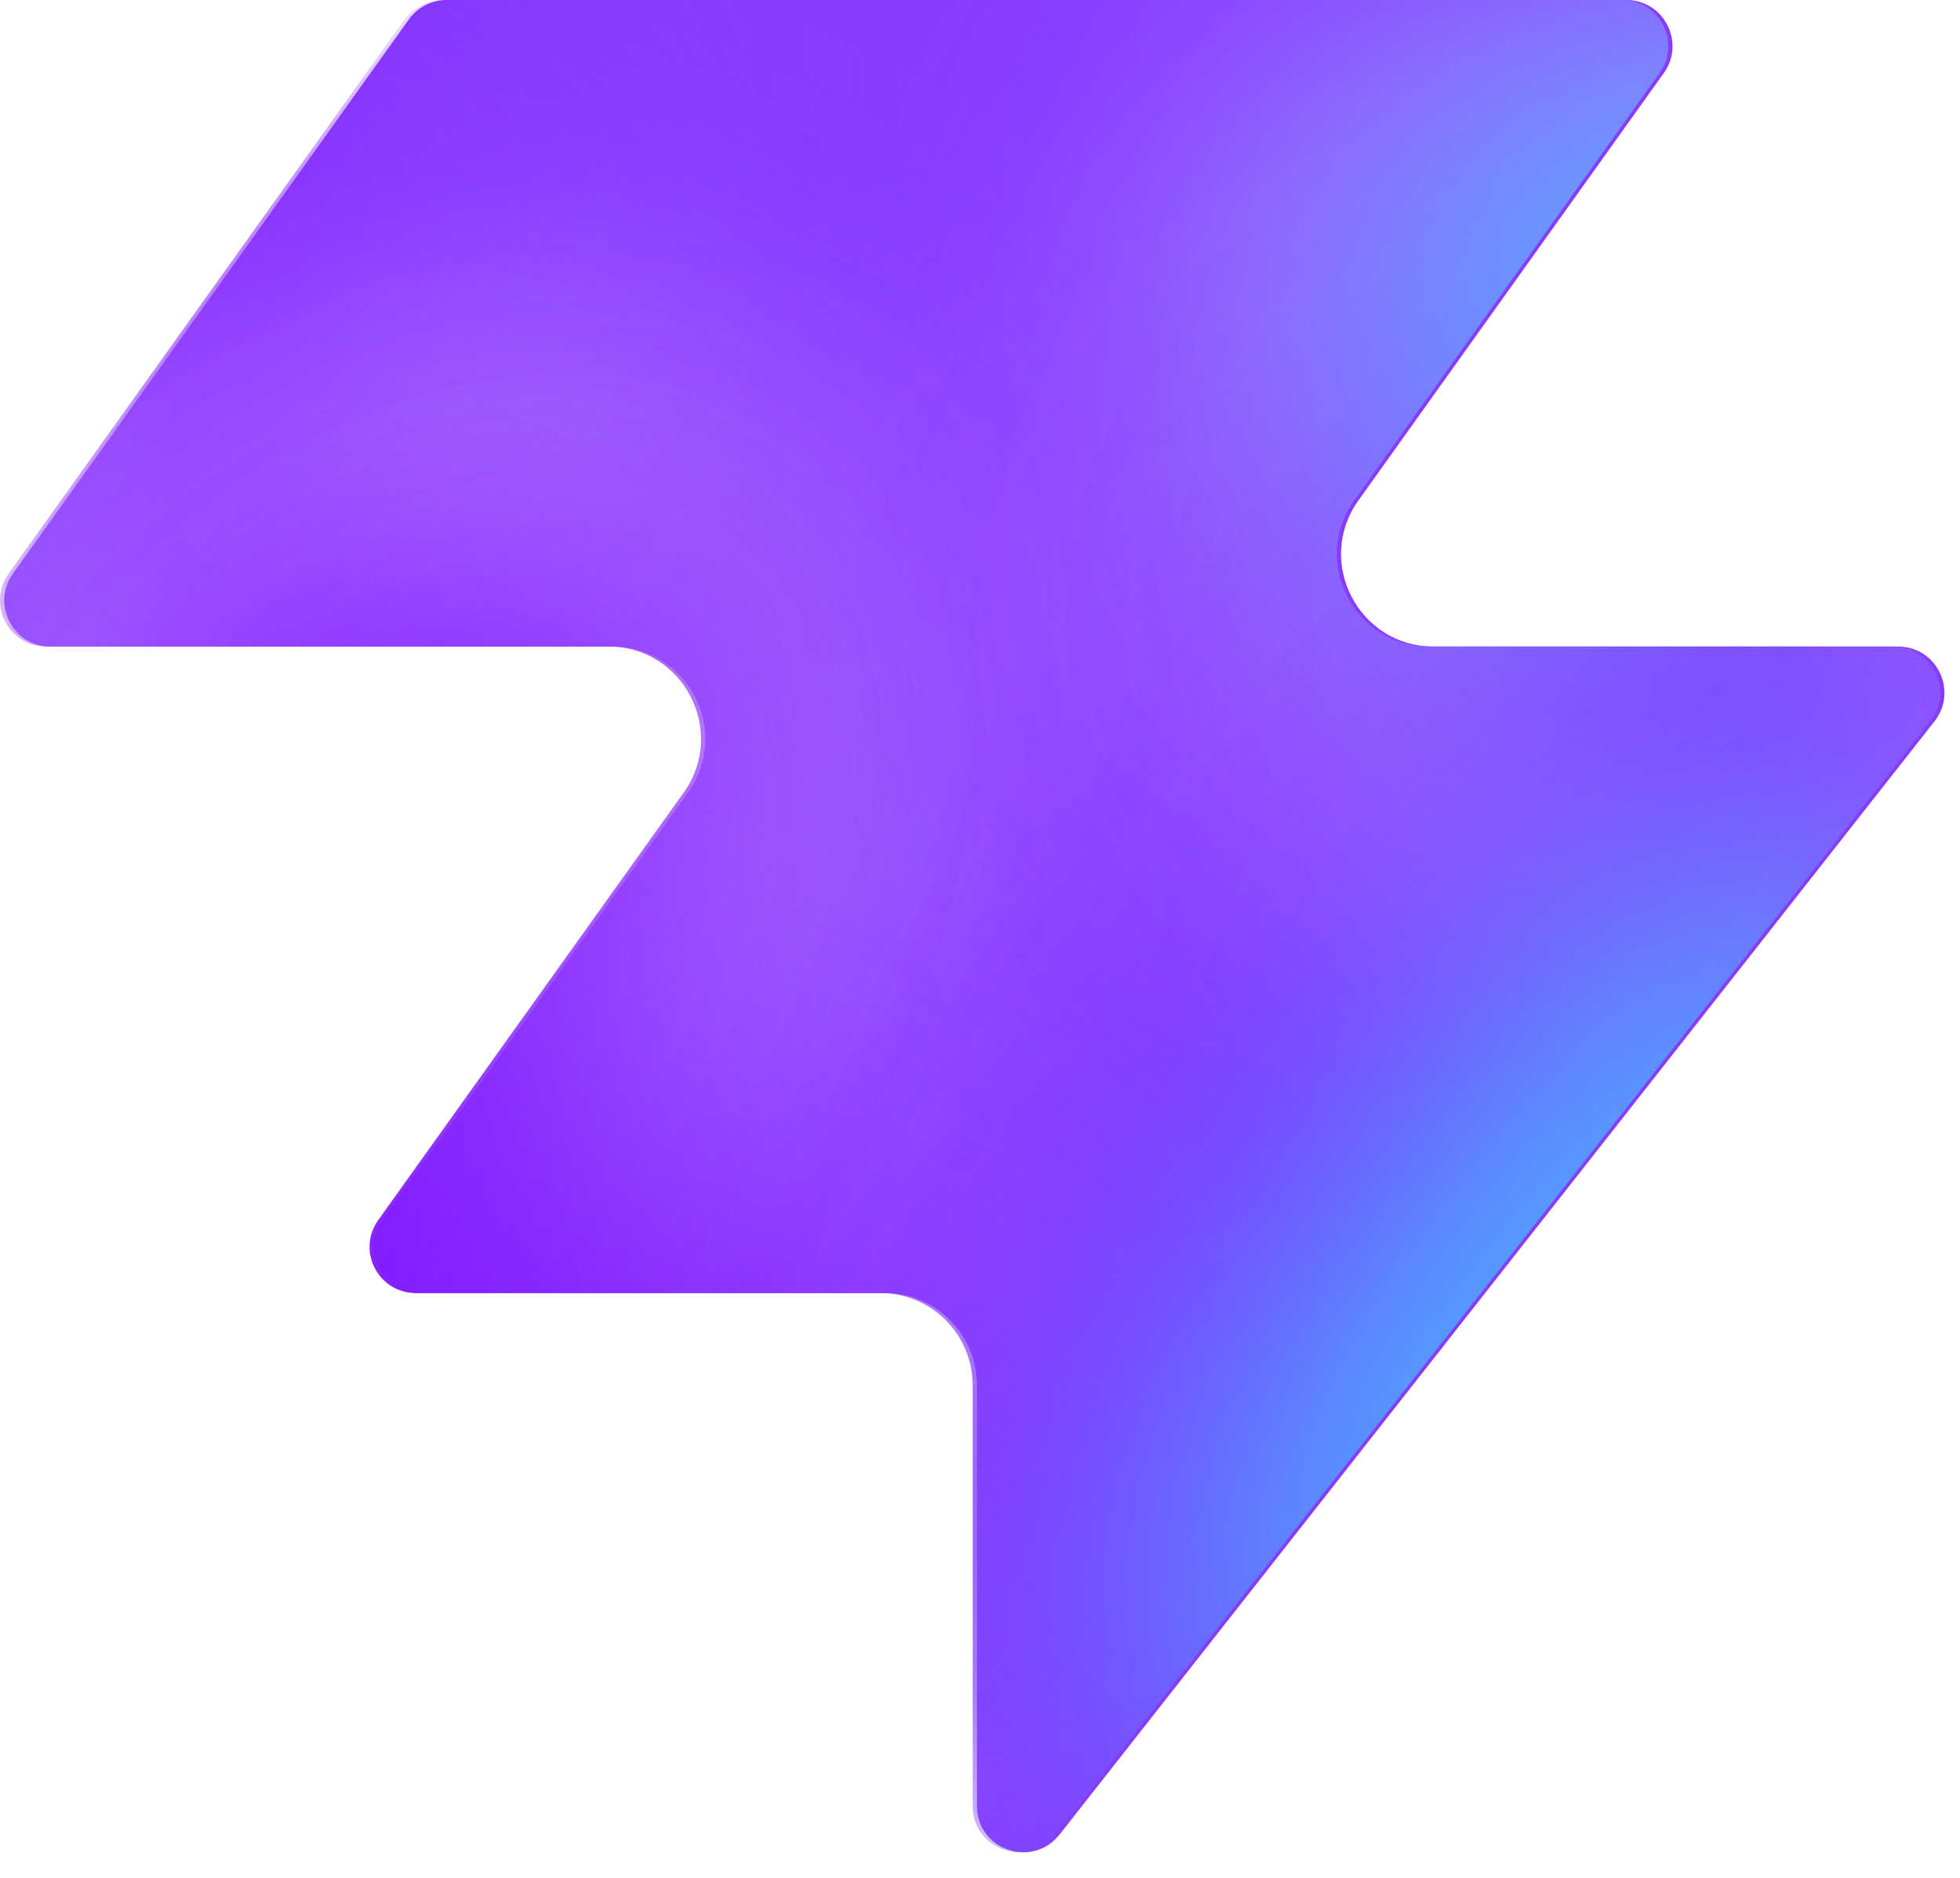
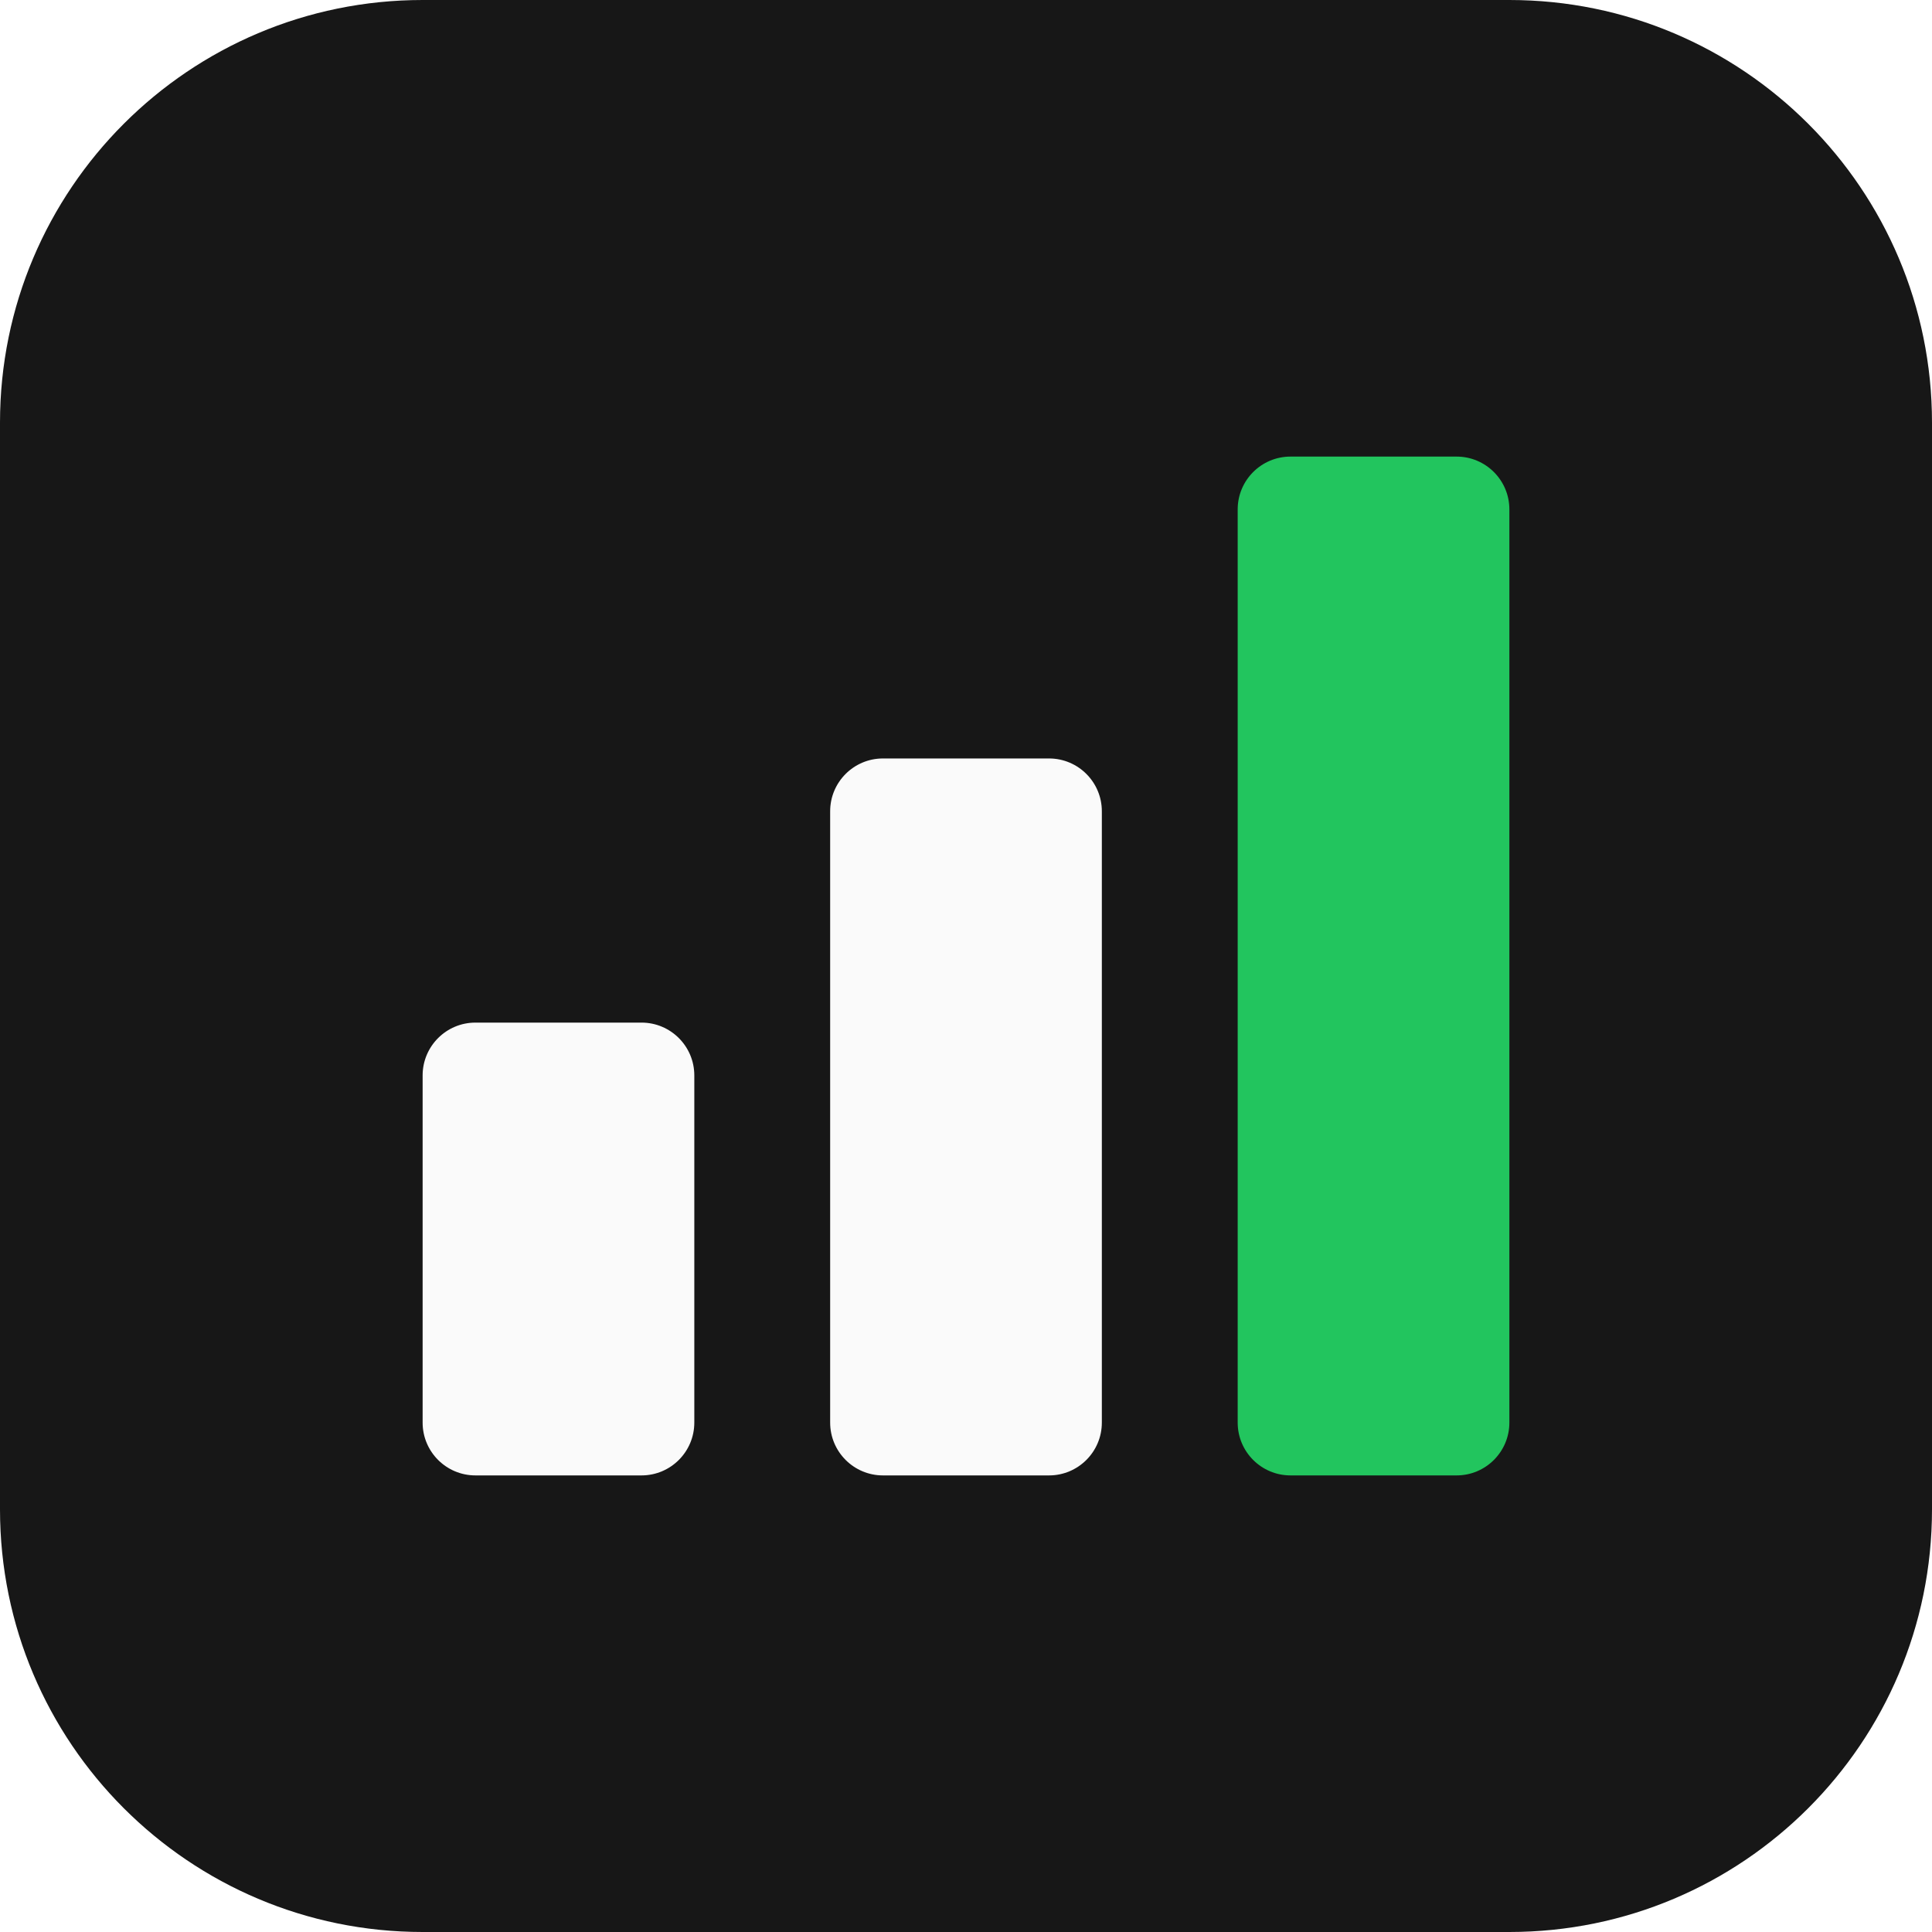
- <svg xmlns="http://www.w3.org/2000/svg" width="48" height="46" fill="none" viewBox="0 0 48 46">
-   <path fill="#863bff" d="M25.946 44.938c-.664.845-2.021.375-2.021-.698V33.937a2.26 2.26 0 0 0-2.262-2.262H10.287c-.92 0-1.456-1.04-.92-1.788l7.48-10.471c1.07-1.497 0-3.578-1.842-3.578H1.237c-.92 0-1.456-1.04-.92-1.788L10.013.474c.214-.297.556-.474.92-.474h28.894c.92 0 1.456 1.04.92 1.788l-7.48 10.471c-1.07 1.498 0 3.579 1.842 3.579h11.377c.943 0 1.473 1.088.89 1.83L25.947 44.94z" style="fill:#863bff;fill:color(display-p3 .525 .23 1);fill-opacity:1" />
-   <mask id="a" width="48" height="46" x="0" y="0" maskUnits="userSpaceOnUse" style="mask-type:alpha">
-     <path fill="#000" d="M25.842 44.938c-.664.844-2.021.375-2.021-.698V33.937a2.26 2.26 0 0 0-2.262-2.262H10.183c-.92 0-1.456-1.04-.92-1.788l7.48-10.471c1.07-1.498 0-3.579-1.842-3.579H1.133c-.92 0-1.456-1.04-.92-1.787L9.91.473c.214-.297.556-.474.92-.474h28.894c.92 0 1.456 1.04.92 1.788l-7.48 10.471c-1.07 1.498 0 3.578 1.842 3.578h11.377c.943 0 1.473 1.088.89 1.832L25.843 44.94z" style="fill:#000;fill-opacity:1" />
-   </mask>
-   <g mask="url(#a)">
-     <g filter="url(#b)">
-       <ellipse cx="5.508" cy="14.704" fill="#ede6ff" rx="5.508" ry="14.704" style="fill:#ede6ff;fill:color(display-p3 .927 .903 1);fill-opacity:1" transform="matrix(.00324 1 1 -.00324 -4.47 31.516)" />
-     </g>
-     <g filter="url(#c)">
-       <ellipse cx="10.399" cy="29.851" fill="#ede6ff" rx="10.399" ry="29.851" style="fill:#ede6ff;fill:color(display-p3 .927 .903 1);fill-opacity:1" transform="matrix(.00324 1 1 -.00324 -39.328 7.883)" />
-     </g>
-     <g filter="url(#d)">
-       <ellipse cx="5.508" cy="30.487" fill="#7e14ff" rx="5.508" ry="30.487" style="fill:#7e14ff;fill:color(display-p3 .492 .077 1);fill-opacity:1" transform="rotate(89.814 -25.913 -14.639)scale(1 -1)" />
-     </g>
-     <g filter="url(#e)">
-       <ellipse cx="5.508" cy="30.599" fill="#7e14ff" rx="5.508" ry="30.599" style="fill:#7e14ff;fill:color(display-p3 .492 .077 1);fill-opacity:1" transform="rotate(89.814 -32.644 -3.334)scale(1 -1)" />
-     </g>
-     <g filter="url(#f)">
-       <ellipse cx="5.508" cy="30.599" fill="#7e14ff" rx="5.508" ry="30.599" style="fill:#7e14ff;fill:color(display-p3 .492 .077 1);fill-opacity:1" transform="matrix(.00324 1 1 -.00324 -34.34 30.47)" />
-     </g>
-     <g filter="url(#g)">
-       <ellipse cx="14.072" cy="22.078" fill="#ede6ff" rx="14.072" ry="22.078" style="fill:#ede6ff;fill:color(display-p3 .927 .903 1);fill-opacity:1" transform="rotate(93.35 24.506 48.493)scale(-1 1)" />
-     </g>
-     <g filter="url(#h)">
-       <ellipse cx="3.47" cy="21.501" fill="#7e14ff" rx="3.47" ry="21.501" style="fill:#7e14ff;fill:color(display-p3 .492 .077 1);fill-opacity:1" transform="rotate(89.009 28.708 47.59)scale(-1 1)" />
-     </g>
-     <g filter="url(#i)">
-       <ellipse cx="3.47" cy="21.501" fill="#7e14ff" rx="3.47" ry="21.501" style="fill:#7e14ff;fill:color(display-p3 .492 .077 1);fill-opacity:1" transform="rotate(89.009 28.708 47.59)scale(-1 1)" />
-     </g>
-     <g filter="url(#j)">
-       <ellipse cx=".387" cy="8.972" fill="#7e14ff" rx="4.407" ry="29.108" style="fill:#7e14ff;fill:color(display-p3 .492 .077 1);fill-opacity:1" transform="rotate(39.51 .387 8.972)" />
-     </g>
-     <g filter="url(#k)">
-       <ellipse cx="47.523" cy="-6.092" fill="#7e14ff" rx="4.407" ry="29.108" style="fill:#7e14ff;fill:color(display-p3 .492 .077 1);fill-opacity:1" transform="rotate(37.892 47.523 -6.092)" />
-     </g>
-     <g filter="url(#l)">
-       <ellipse cx="41.412" cy="6.333" fill="#47bfff" rx="5.971" ry="9.665" style="fill:#47bfff;fill:color(display-p3 .28 .748 1);fill-opacity:1" transform="rotate(37.892 41.412 6.333)" />
-     </g>
-     <g filter="url(#m)">
-       <ellipse cx="-1.879" cy="38.332" fill="#7e14ff" rx="4.407" ry="29.108" style="fill:#7e14ff;fill:color(display-p3 .492 .077 1);fill-opacity:1" transform="rotate(37.892 -1.88 38.332)" />
-     </g>
-     <g filter="url(#n)">
-       <ellipse cx="-1.879" cy="38.332" fill="#7e14ff" rx="4.407" ry="29.108" style="fill:#7e14ff;fill:color(display-p3 .492 .077 1);fill-opacity:1" transform="rotate(37.892 -1.88 38.332)" />
-     </g>
-     <g filter="url(#o)">
-       <ellipse cx="35.651" cy="29.907" fill="#7e14ff" rx="4.407" ry="29.108" style="fill:#7e14ff;fill:color(display-p3 .492 .077 1);fill-opacity:1" transform="rotate(37.892 35.651 29.907)" />
-     </g>
-     <g filter="url(#p)">
-       <ellipse cx="38.418" cy="32.4" fill="#47bfff" rx="5.971" ry="15.297" style="fill:#47bfff;fill:color(display-p3 .28 .748 1);fill-opacity:1" transform="rotate(37.892 38.418 32.4)" />
-     </g>
-   </g>
-   <defs>
-     <filter id="b" width="60.045" height="41.654" x="-19.77" y="16.149" color-interpolation-filters="sRGB" filterUnits="userSpaceOnUse">
-       <feFlood flood-opacity="0" result="BackgroundImageFix" />
-       <feBlend in="SourceGraphic" in2="BackgroundImageFix" result="shape" />
-       <feGaussianBlur result="effect1_foregroundBlur_2002_17158" stdDeviation="7.659" />
-     </filter>
-     <filter id="c" width="90.34" height="51.437" x="-54.613" y="-7.533" color-interpolation-filters="sRGB" filterUnits="userSpaceOnUse">
-       <feFlood flood-opacity="0" result="BackgroundImageFix" />
-       <feBlend in="SourceGraphic" in2="BackgroundImageFix" result="shape" />
-       <feGaussianBlur result="effect1_foregroundBlur_2002_17158" stdDeviation="7.659" />
-     </filter>
-     <filter id="d" width="79.355" height="29.4" x="-49.64" y="2.03" color-interpolation-filters="sRGB" filterUnits="userSpaceOnUse">
-       <feFlood flood-opacity="0" result="BackgroundImageFix" />
-       <feBlend in="SourceGraphic" in2="BackgroundImageFix" result="shape" />
-       <feGaussianBlur result="effect1_foregroundBlur_2002_17158" stdDeviation="4.596" />
-     </filter>
-     <filter id="e" width="79.579" height="29.4" x="-45.045" y="20.029" color-interpolation-filters="sRGB" filterUnits="userSpaceOnUse">
-       <feFlood flood-opacity="0" result="BackgroundImageFix" />
-       <feBlend in="SourceGraphic" in2="BackgroundImageFix" result="shape" />
-       <feGaussianBlur result="effect1_foregroundBlur_2002_17158" stdDeviation="4.596" />
-     </filter>
-     <filter id="f" width="79.579" height="29.4" x="-43.513" y="21.178" color-interpolation-filters="sRGB" filterUnits="userSpaceOnUse">
-       <feFlood flood-opacity="0" result="BackgroundImageFix" />
-       <feBlend in="SourceGraphic" in2="BackgroundImageFix" result="shape" />
-       <feGaussianBlur result="effect1_foregroundBlur_2002_17158" stdDeviation="4.596" />
-     </filter>
-     <filter id="g" width="74.749" height="58.852" x="15.756" y="-17.901" color-interpolation-filters="sRGB" filterUnits="userSpaceOnUse">
-       <feFlood flood-opacity="0" result="BackgroundImageFix" />
-       <feBlend in="SourceGraphic" in2="BackgroundImageFix" result="shape" />
-       <feGaussianBlur result="effect1_foregroundBlur_2002_17158" stdDeviation="7.659" />
-     </filter>
-     <filter id="h" width="61.377" height="25.362" x="23.548" y="2.284" color-interpolation-filters="sRGB" filterUnits="userSpaceOnUse">
-       <feFlood flood-opacity="0" result="BackgroundImageFix" />
-       <feBlend in="SourceGraphic" in2="BackgroundImageFix" result="shape" />
-       <feGaussianBlur result="effect1_foregroundBlur_2002_17158" stdDeviation="4.596" />
-     </filter>
-     <filter id="i" width="61.377" height="25.362" x="23.548" y="2.284" color-interpolation-filters="sRGB" filterUnits="userSpaceOnUse">
-       <feFlood flood-opacity="0" result="BackgroundImageFix" />
-       <feBlend in="SourceGraphic" in2="BackgroundImageFix" result="shape" />
-       <feGaussianBlur result="effect1_foregroundBlur_2002_17158" stdDeviation="4.596" />
-     </filter>
-     <filter id="j" width="56.045" height="63.649" x="-27.636" y="-22.853" color-interpolation-filters="sRGB" filterUnits="userSpaceOnUse">
-       <feFlood flood-opacity="0" result="BackgroundImageFix" />
-       <feBlend in="SourceGraphic" in2="BackgroundImageFix" result="shape" />
-       <feGaussianBlur result="effect1_foregroundBlur_2002_17158" stdDeviation="4.596" />
-     </filter>
-     <filter id="k" width="54.814" height="64.646" x="20.116" y="-38.415" color-interpolation-filters="sRGB" filterUnits="userSpaceOnUse">
-       <feFlood flood-opacity="0" result="BackgroundImageFix" />
-       <feBlend in="SourceGraphic" in2="BackgroundImageFix" result="shape" />
-       <feGaussianBlur result="effect1_foregroundBlur_2002_17158" stdDeviation="4.596" />
-     </filter>
-     <filter id="l" width="33.541" height="35.313" x="24.641" y="-11.323" color-interpolation-filters="sRGB" filterUnits="userSpaceOnUse">
-       <feFlood flood-opacity="0" result="BackgroundImageFix" />
-       <feBlend in="SourceGraphic" in2="BackgroundImageFix" result="shape" />
-       <feGaussianBlur result="effect1_foregroundBlur_2002_17158" stdDeviation="4.596" />
-     </filter>
-     <filter id="m" width="54.814" height="64.646" x="-29.286" y="6.009" color-interpolation-filters="sRGB" filterUnits="userSpaceOnUse">
-       <feFlood flood-opacity="0" result="BackgroundImageFix" />
-       <feBlend in="SourceGraphic" in2="BackgroundImageFix" result="shape" />
-       <feGaussianBlur result="effect1_foregroundBlur_2002_17158" stdDeviation="4.596" />
-     </filter>
-     <filter id="n" width="54.814" height="64.646" x="-29.286" y="6.009" color-interpolation-filters="sRGB" filterUnits="userSpaceOnUse">
-       <feFlood flood-opacity="0" result="BackgroundImageFix" />
-       <feBlend in="SourceGraphic" in2="BackgroundImageFix" result="shape" />
-       <feGaussianBlur result="effect1_foregroundBlur_2002_17158" stdDeviation="4.596" />
-     </filter>
-     <filter id="o" width="54.814" height="64.646" x="8.244" y="-2.416" color-interpolation-filters="sRGB" filterUnits="userSpaceOnUse">
-       <feFlood flood-opacity="0" result="BackgroundImageFix" />
-       <feBlend in="SourceGraphic" in2="BackgroundImageFix" result="shape" />
-       <feGaussianBlur result="effect1_foregroundBlur_2002_17158" stdDeviation="4.596" />
-     </filter>
-     <filter id="p" width="39.409" height="43.623" x="18.713" y="10.588" color-interpolation-filters="sRGB" filterUnits="userSpaceOnUse">
-       <feFlood flood-opacity="0" result="BackgroundImageFix" />
-       <feBlend in="SourceGraphic" in2="BackgroundImageFix" result="shape" />
-       <feGaussianBlur result="effect1_foregroundBlur_2002_17158" stdDeviation="4.596" />
-     </filter>
-   </defs>
+ <svg xmlns="http://www.w3.org/2000/svg" viewBox="0 0 512 512">
+   <rect width="512" height="512" rx="112" fill="#171717" />
+   <rect x="112" y="271" width="72" height="120" rx="14" fill="#fafafa" />
+   <rect x="220" y="201" width="72" height="190" rx="14" fill="#fafafa" />
+   <rect x="328" y="121" width="72" height="270" rx="14" fill="#22c55e" />
</svg>
